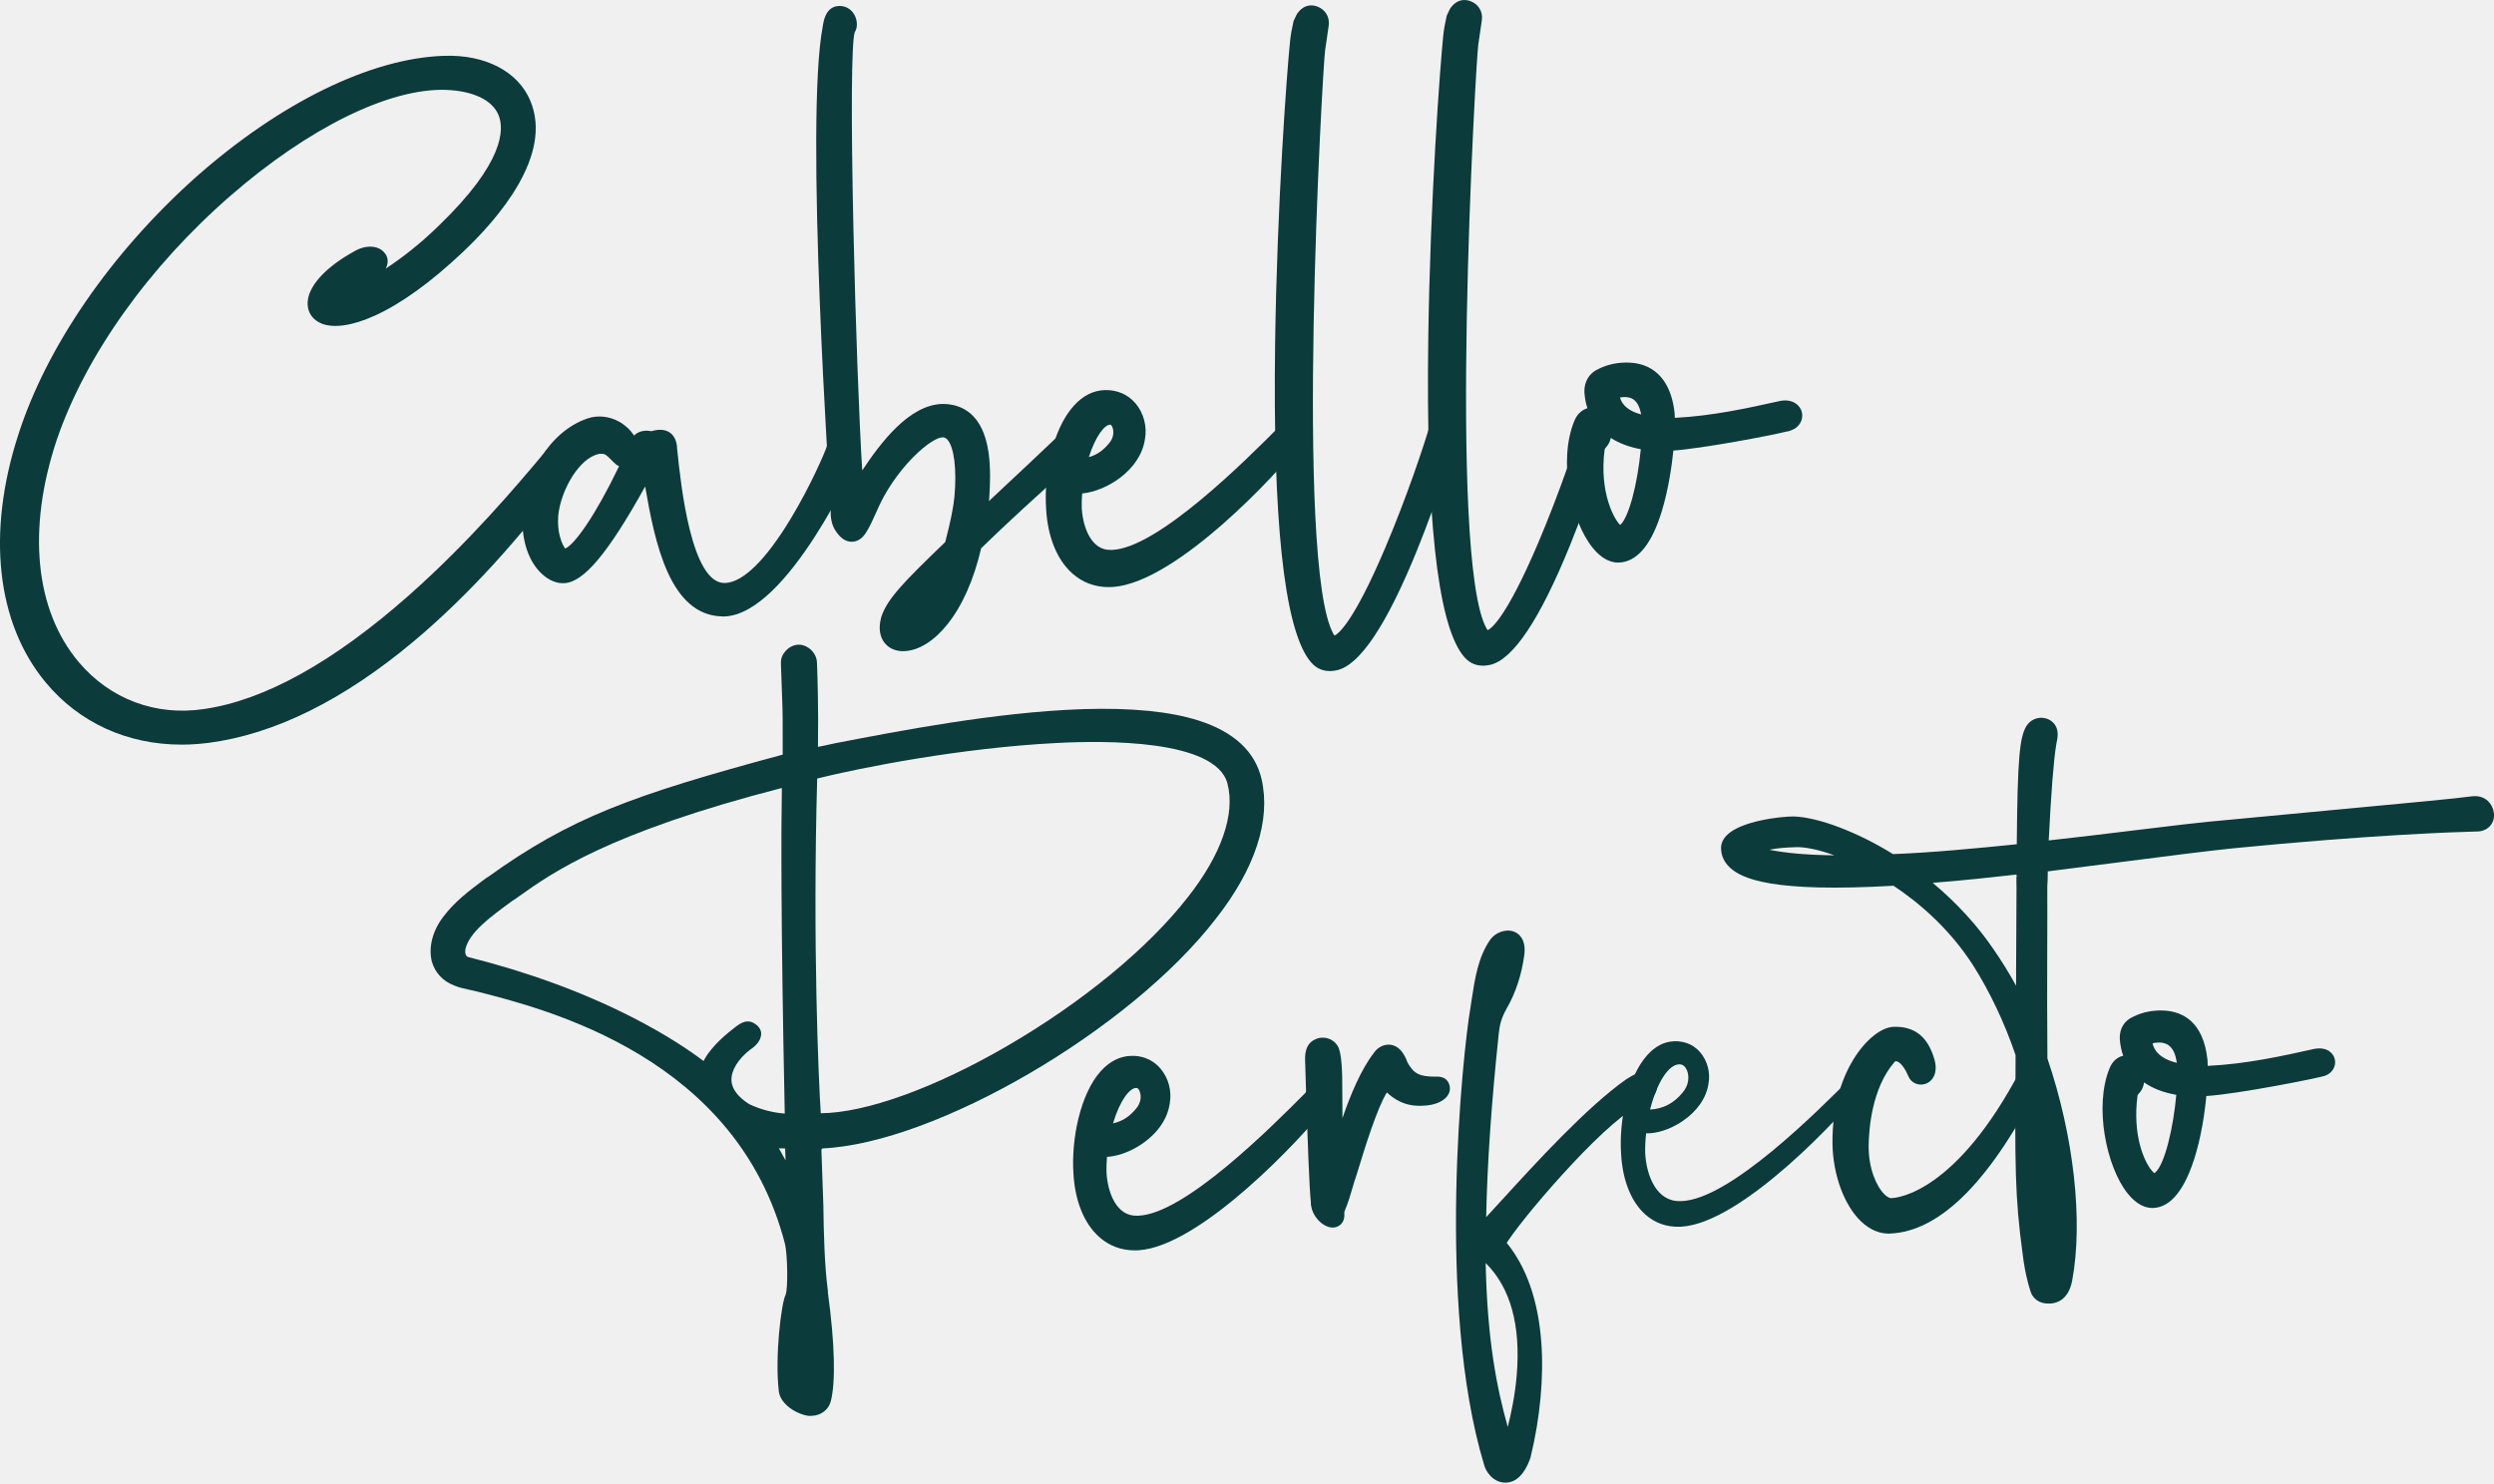
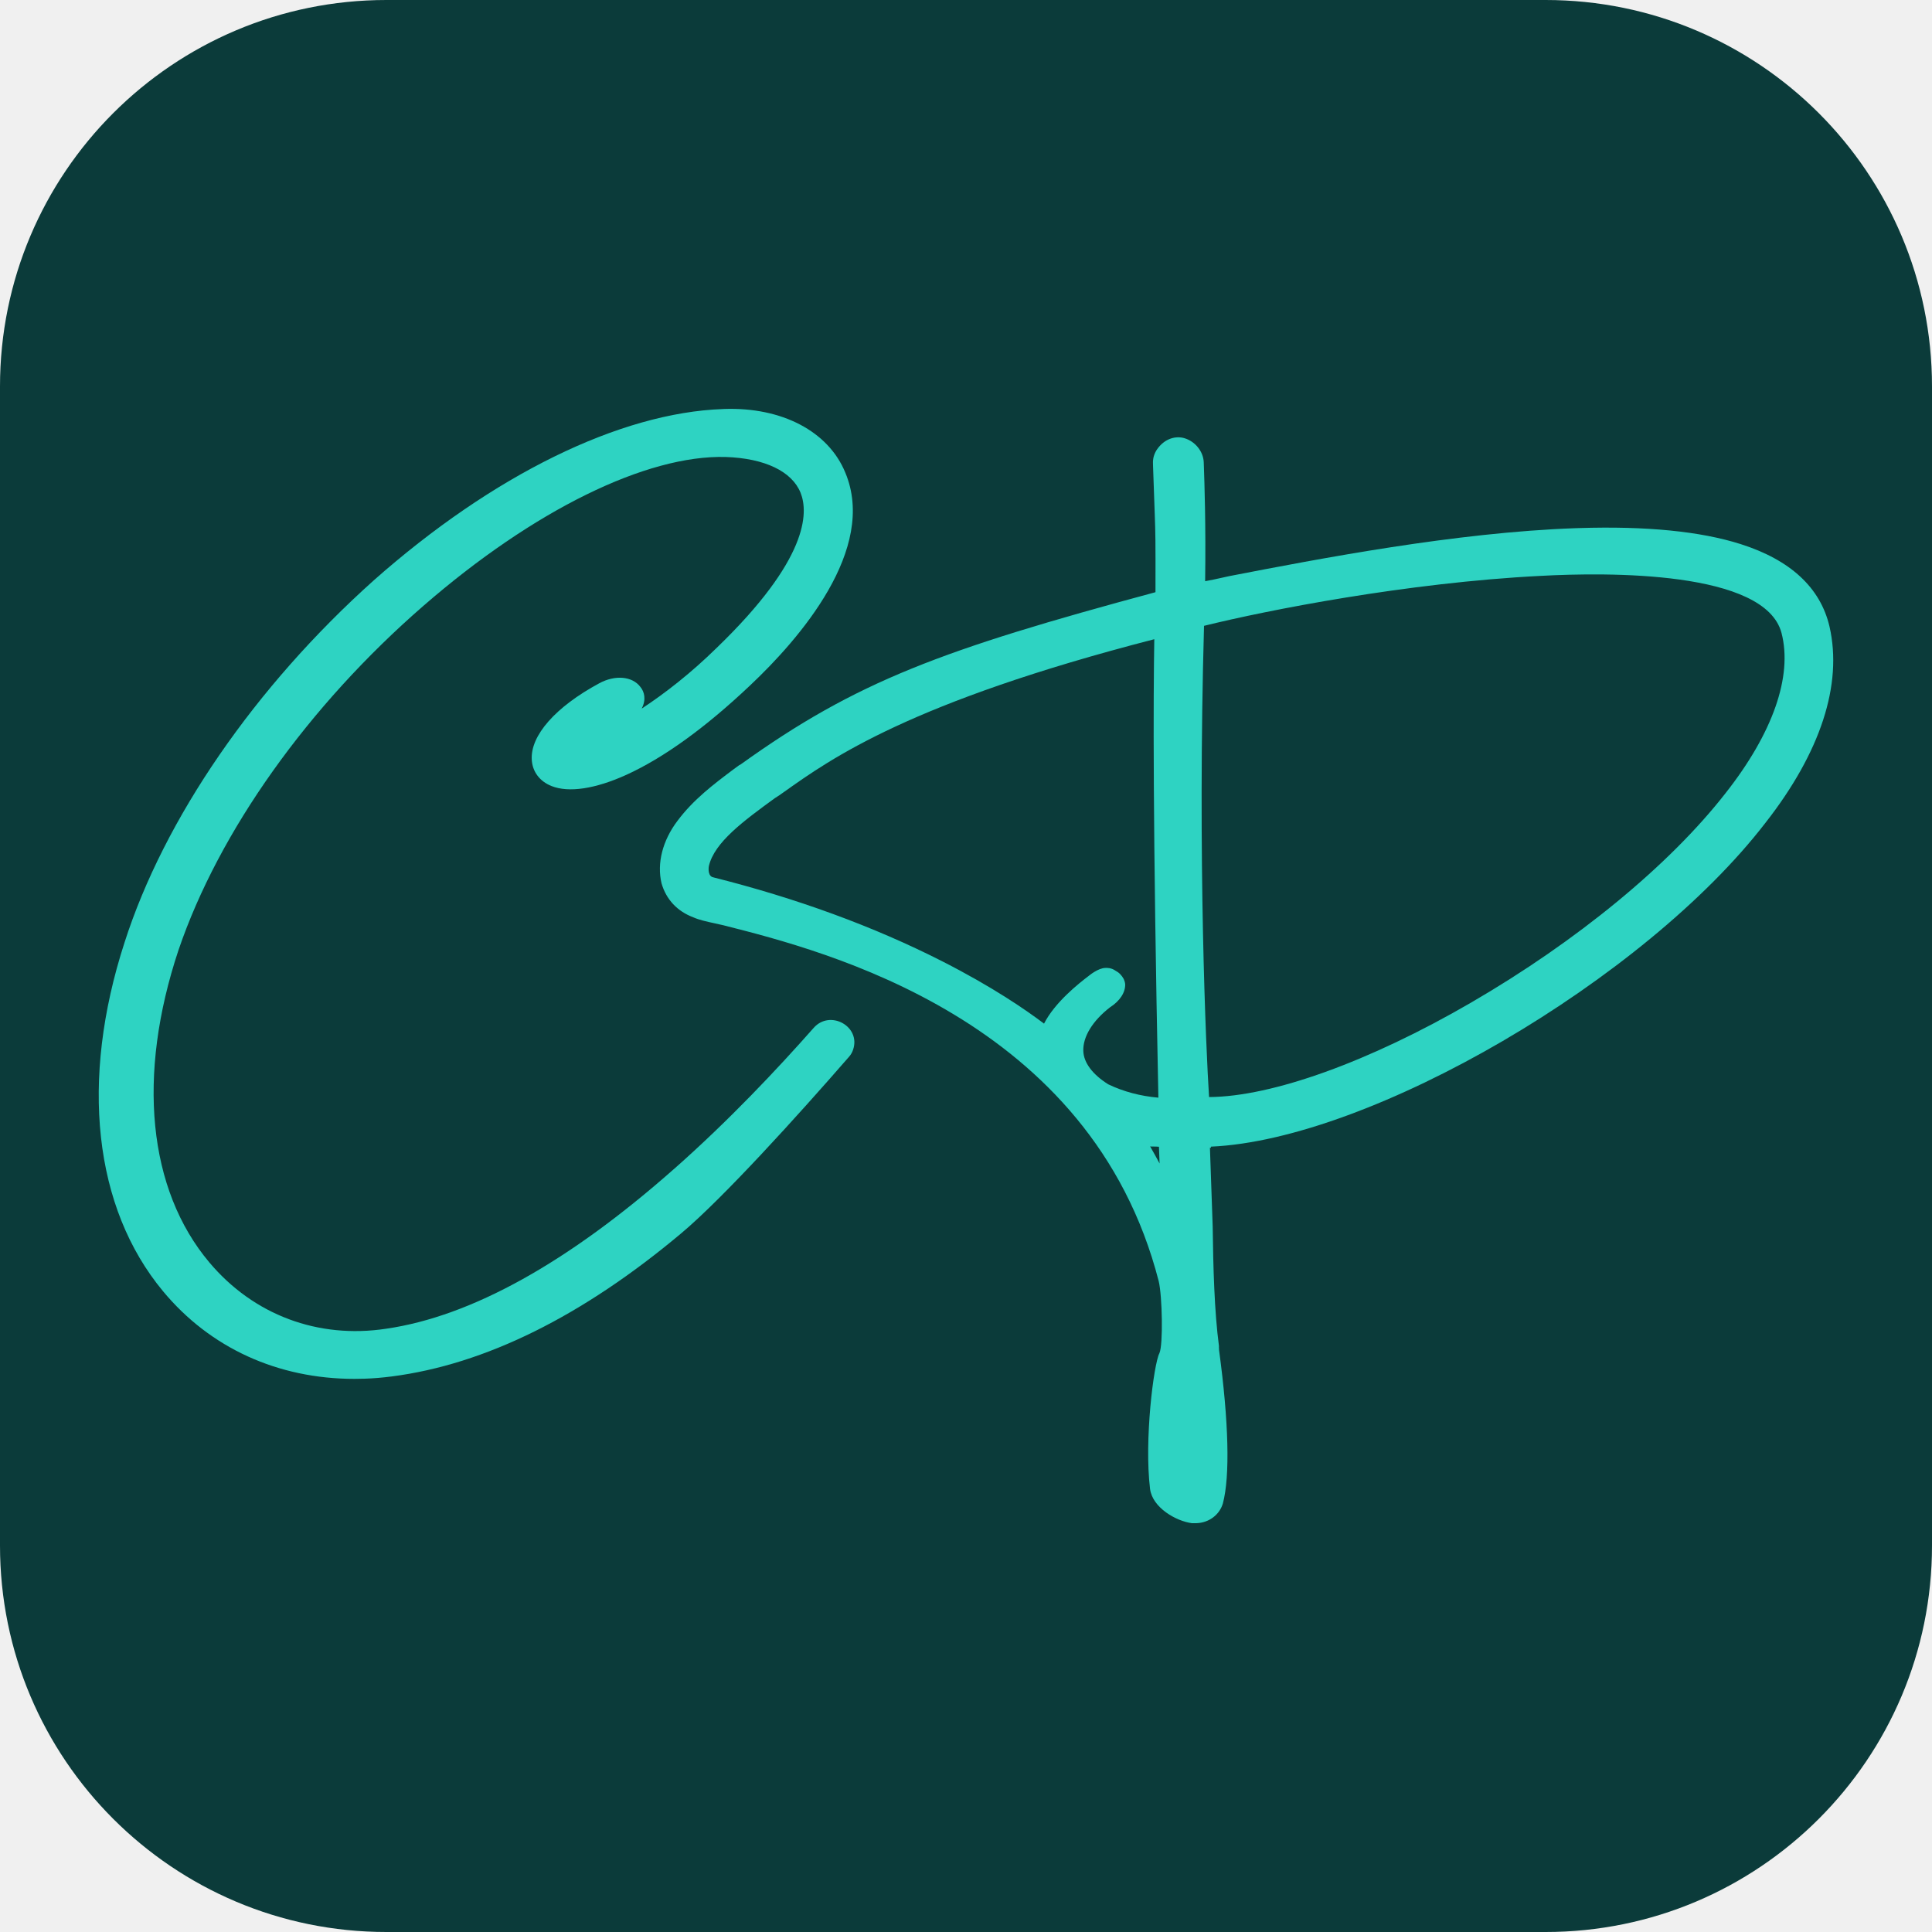
- <svg xmlns="http://www.w3.org/2000/svg" width="232" height="138" viewBox="0 0 232 138" fill="none">
-   <g clip-path="url(#clip0_3_58)">
-     <path d="M16.9 69.288C11.831 69.288 7.357 67.245 4.244 63.493C-0.332 57.974 -1.257 49.571 1.707 40.44C4.328 32.257 10.335 23.537 18.184 16.515C26.038 9.562 34.446 5.436 41.253 5.196H41.323C45.145 5.058 48.214 6.667 49.337 9.39C51.468 14.465 46.309 20.389 43.042 23.467C40.086 26.262 37.335 28.247 34.868 29.369C32.821 30.3 31.066 30.564 29.928 30.112C29.143 29.8 28.665 29.167 28.619 28.369C28.525 26.768 30.19 24.881 33.075 23.321C34.124 22.75 35.268 22.85 35.798 23.561C36.062 23.873 36.196 24.393 35.882 24.993C37.397 24.001 39.134 22.654 40.857 20.96C46.893 15.131 46.911 12.049 46.385 10.731C45.817 9.314 44.016 8.45 41.443 8.362C36.202 8.21 28.725 11.885 21.464 18.194C13.85 24.809 7.948 33.097 5.278 40.935C2.509 49.239 3.253 56.77 7.315 61.596C10.233 65.062 14.493 66.657 18.999 65.972C24.611 65.158 31.004 61.61 38.005 55.425C43.712 50.381 48.248 44.974 50.427 42.375C51.443 41.163 51.692 40.871 51.916 40.721C52.474 40.32 53.084 40.469 53.436 40.797C53.991 41.315 53.925 42.273 53.248 43.496L53.198 43.576C48.42 50.077 43.482 55.483 38.508 59.657C31.969 65.144 25.528 68.331 19.367 69.128C18.765 69.206 18.162 69.254 17.572 69.276C17.348 69.284 17.124 69.288 16.9 69.288Z" fill="#0B3B3A" />
-     <path d="M67.259 57.36C67.237 57.36 67.213 57.36 67.191 57.36C62.316 57.254 60.93 50.573 60.015 45.267C56.558 51.498 54.285 54.201 52.466 54.265C52.41 54.267 52.354 54.265 52.298 54.265C51.57 54.251 50.809 53.855 50.161 53.154C49.046 51.942 48.482 50.009 48.618 47.852C48.786 44.478 50.953 40.204 54.639 38.94C55.601 38.61 56.686 38.724 57.62 39.254C58.177 39.57 58.641 40.004 58.977 40.522C59.047 40.456 59.123 40.395 59.205 40.342C59.587 40.094 60.051 40.02 60.58 40.122C60.624 40.108 60.666 40.1 60.708 40.092C60.978 40.022 61.744 39.832 62.343 40.276C62.947 40.721 62.979 41.515 62.989 41.775L63.017 42.037C63.335 45.071 64.301 54.311 67.421 54.249H67.449C69.108 54.189 71.213 52.134 73.532 48.302C75.431 45.167 76.743 42.061 76.895 41.595C77.045 40.997 77.433 40.578 77.96 40.441C78.492 40.304 79.088 40.495 79.482 40.931C79.894 41.389 80.009 42.011 79.79 42.593C79.724 42.748 73.308 57.154 67.385 57.362C67.341 57.362 67.299 57.364 67.255 57.364L67.259 57.36ZM58.051 42.884L55.91 42.221C55.856 42.221 55.8 42.229 55.74 42.237C53.889 42.569 52.138 45.659 51.928 47.998C51.796 49.613 52.314 50.707 52.574 51.043C53.434 50.685 55.353 48.038 57.59 43.378C57.542 43.358 57.494 43.334 57.446 43.308L57.422 43.294L57.308 43.214C57.122 43.06 56.962 42.896 56.822 42.752C56.428 42.347 56.27 42.211 55.908 42.221L58.051 42.884Z" fill="#0B3B3A" />
-     <path d="M84.022 60.594C83.296 60.594 82.684 60.32 82.288 59.819C81.959 59.401 81.639 58.645 81.978 57.418L81.99 57.378C82.56 55.711 83.992 54.227 87.928 50.437C88.396 48.67 88.701 47.166 88.787 46.201C89.009 43.71 88.76 41.641 88.148 40.927C88.018 40.775 87.89 40.705 87.72 40.695C87.29 40.657 86.229 41.233 84.905 42.583C83.542 43.974 82.342 45.741 81.615 47.432C81.543 47.592 81.481 47.73 81.419 47.866C81.165 48.434 80.927 48.97 80.579 49.529C80.229 50.095 79.792 50.391 79.276 50.409C78.746 50.427 78.268 50.143 77.85 49.565C77.261 48.804 77.267 47.972 77.269 47.364C77.269 47.154 77.271 46.959 77.251 46.795L77.247 46.759C77.219 46.407 74.838 11.151 76.541 2.427C76.605 1.985 76.807 0.6 78.044 0.556C78.702 0.532 79.262 0.888 79.546 1.507C79.74 1.935 79.802 2.555 79.508 3.003C79.2 3.97 79.156 10.813 79.39 21.368C79.578 29.88 79.919 39.186 80.207 43.774C81.875 41.269 84.587 37.587 87.754 37.587C87.774 37.587 87.794 37.587 87.814 37.587C88.959 37.617 89.897 38.025 90.605 38.8C92.19 40.539 92.196 43.714 92.026 46.285V46.315C92.012 46.419 92.002 46.523 91.99 46.629C92.332 46.309 92.686 45.977 93.049 45.637L93.085 45.603C94.769 44.03 96.676 42.245 98.889 40.136L98.985 40.056C99.005 40.04 99.023 40.026 99.039 40.014C99.303 39.8 99.543 39.678 100.022 39.66C100.55 39.64 101.03 39.984 101.224 40.514C101.42 41.049 101.338 41.851 100.528 42.497C96.442 46.131 93.577 48.766 91.268 51.017C90.593 53.939 89.501 56.392 88.112 58.117C86.866 59.663 85.451 60.54 84.128 60.586C84.094 60.586 84.058 60.588 84.024 60.588L84.022 60.594Z" fill="#0B3B3A" />
-     <path d="M103.149 54.631C101.837 54.631 100.692 54.199 99.738 53.346C98.317 52.074 97.456 49.945 97.314 47.352C97.11 44.334 97.829 40.038 99.892 37.753C100.73 36.825 101.694 36.335 102.759 36.299C103.895 36.261 104.91 36.693 105.618 37.519C106.385 38.412 106.725 39.694 106.507 40.861C106.082 43.77 102.905 45.707 100.666 45.917C100.626 46.405 100.614 46.865 100.628 47.286C100.744 49.114 101.53 51.233 103.351 51.169C103.391 51.169 103.423 51.169 103.455 51.167C107.735 51.017 116.117 42.594 118.908 39.788L118.928 39.758C119.204 39.316 119.589 38.906 120.527 38.872C121.255 38.842 121.534 39.332 121.602 39.482C121.936 40.214 121.291 40.931 121.063 41.179C119.955 42.624 117.085 45.843 113.678 48.824C110.781 51.361 106.663 54.423 103.495 54.617C103.451 54.619 103.407 54.621 103.363 54.623C103.291 54.625 103.219 54.627 103.149 54.627V54.631ZM103.257 39.516C102.743 39.534 101.907 40.593 101.288 42.535C102.011 42.341 102.627 41.919 103.161 41.255L103.181 41.231C103.603 40.749 103.637 40.146 103.485 39.762C103.423 39.608 103.339 39.522 103.309 39.518C103.291 39.516 103.273 39.516 103.255 39.516H103.257Z" fill="#0B3B3A" />
-     <path d="M123.691 62.44C122.904 62.44 122.272 62.09 121.756 61.374C119.447 58.233 118.39 48.334 118.616 31.951C118.794 19.005 119.713 6.627 120.009 3.818C120.063 3.221 120.189 2.623 120.313 2.047L120.349 1.917L120.647 1.297C121.129 0.606 121.734 0.364 122.454 0.576L122.496 0.59C123.276 0.87 123.707 1.565 123.604 2.365L123.266 4.686C123.022 6.449 120.413 52.578 124.045 58.997C124.087 59.071 124.117 59.113 124.139 59.139C124.407 59.031 125.811 58.145 128.833 51.037C130.834 46.331 132.485 41.403 133.057 39.402C133.217 38.858 133.653 38.51 134.223 38.466C134.586 38.414 134.93 38.52 135.188 38.76C135.548 39.096 135.682 39.634 135.586 40.362L135.558 40.498C135.394 41.055 133.889 46.105 131.792 51.263C128.989 58.153 126.492 61.89 124.371 62.365C124.167 62.41 123.973 62.435 123.789 62.441C123.757 62.441 123.725 62.441 123.693 62.441L123.691 62.44Z" fill="#0B3B3A" />
-     <path d="M137.939 61.94C137.151 61.94 136.518 61.592 136.004 60.874C133.693 57.734 132.635 47.834 132.863 31.452C133.041 18.506 133.961 6.127 134.257 3.318C134.311 2.721 134.437 2.123 134.561 1.547L134.597 1.417L134.894 0.798C135.376 0.106 135.984 -0.136 136.702 0.074L136.742 0.088C137.523 0.368 137.953 1.064 137.849 1.863L137.511 4.184C137.267 5.947 134.656 52.072 138.291 58.495C138.333 58.569 138.365 58.613 138.385 58.637C138.653 58.529 140.056 57.646 143.081 50.535C145.082 45.829 146.733 40.901 147.305 38.9C147.465 38.356 147.9 38.009 148.47 37.965C148.836 37.915 149.178 38.019 149.436 38.258C149.796 38.594 149.93 39.132 149.834 39.86L149.806 39.996C149.642 40.556 148.136 45.605 146.039 50.761C143.237 57.652 140.74 61.388 138.619 61.864C138.415 61.908 138.219 61.934 138.037 61.94C138.005 61.94 137.973 61.94 137.941 61.94H137.939Z" fill="#0B3B3A" />
-     <path d="M150.535 52.35C149.934 52.35 149.05 52.096 148.134 50.947C146.101 48.398 144.946 42.824 146.445 39.18C146.687 38.57 147.121 38.149 147.667 37.983C147.511 37.513 147.417 37.007 147.385 36.477C147.351 35.512 147.854 34.692 148.698 34.33C149.588 33.885 150.593 33.685 151.673 33.747C154.026 33.891 155.485 35.568 155.781 38.468L155.785 38.516L155.797 38.882C159.319 38.704 162.734 37.945 165.492 37.329L165.648 37.295C166.782 37.111 167.457 37.711 167.613 38.343C167.791 39.058 167.362 39.79 166.616 40.044L166.318 40.146L166.314 40.128C164.669 40.544 158.304 41.739 155.663 41.923C155.529 43.23 155.223 45.491 154.581 47.586C153.688 50.503 152.442 52.096 150.883 52.32C150.799 52.334 150.707 52.344 150.613 52.348C150.589 52.348 150.563 52.348 150.539 52.348L150.535 52.35ZM149.27 41.795C148.73 45.939 150.241 48.432 150.715 48.848C150.719 48.846 150.721 48.842 150.723 48.84C151.495 48.178 152.32 45.117 152.632 41.801C151.553 41.601 150.619 41.249 149.844 40.749C149.75 41.171 149.57 41.441 149.34 41.691C149.284 41.753 149.278 41.759 149.27 41.795ZM150.693 36.993C150.913 37.745 151.573 38.273 152.662 38.564C152.406 37.151 151.735 37.027 151.443 36.973C151.175 36.923 150.881 36.951 150.693 36.993Z" fill="#0B3B3A" />
-     <path d="M75.234 131.746H75.212C74.184 131.61 72.611 130.726 72.451 129.475C72.059 126.22 72.693 121.225 73.069 120.509C73.32 119.953 73.258 116.747 73.025 115.757C68.559 98.401 50.957 93.933 44.332 92.25L44.276 92.236C44.092 92.194 43.698 92.106 43.698 92.106C43.134 91.984 42.647 91.878 42.263 91.704C41.203 91.302 40.471 90.523 40.166 89.457C39.85 88.13 40.234 86.632 41.215 85.335C42.269 83.918 43.622 82.902 44.931 81.919L45.291 81.657L45.407 81.593C53.05 76.105 58.699 74.022 72.809 70.22C72.815 66.598 72.809 66.374 72.759 65.02L72.647 61.824C72.639 61.578 72.627 61.242 72.881 60.83C73.427 60.007 74.21 59.893 74.716 60.043C75.433 60.255 75.971 60.924 75.997 61.636L76.009 61.984C76.043 62.935 76.143 65.766 76.091 69.496C76.477 69.426 76.873 69.338 77.287 69.246L77.683 69.16C83.644 68.009 92.642 66.27 100.564 65.992L100.798 65.984C105.242 65.844 108.838 66.2 111.485 67.043C114.78 68.093 116.755 69.926 117.354 72.489C118.232 76.319 116.769 80.805 113.122 85.463C105.128 95.846 87.032 106.399 76.475 106.863V106.933L76.407 106.935L76.591 112.141C76.625 114.77 76.701 117.758 77.005 120.055V120.081L77.017 120.303C77.659 125.041 77.749 128.639 77.271 130.436C77.049 131.192 76.351 131.714 75.531 131.742H75.525L75.236 131.746H75.234ZM72.453 106.845C72.669 107.221 72.877 107.597 73.079 107.975L73.035 106.869C72.917 106.859 72.789 106.851 72.635 106.857H72.533C72.505 106.851 72.479 106.849 72.451 106.845H72.453ZM69.686 102.737C70.698 103.223 71.811 103.519 73.001 103.619C72.627 85.591 72.667 76.995 72.731 73.32C56.604 77.481 51.38 81.197 48.25 83.424L48.228 83.44C48.02 83.59 47.82 83.734 47.65 83.832C45.593 85.333 43.658 86.746 43.294 88.318C43.294 88.318 43.178 88.907 43.528 89.047C49.08 90.439 54.185 92.306 58.701 94.601C62.062 96.308 64.285 97.845 65.446 98.729C66.168 97.317 67.723 96.088 68.405 95.57C68.405 95.57 69.02 95.049 69.508 95.049C69.614 95.045 69.892 95.035 70.168 95.233C70.402 95.352 70.574 95.528 70.714 95.782C70.764 95.898 70.798 96.012 70.808 96.126C70.828 96.67 70.454 97.24 69.808 97.649C68.653 98.547 68.007 99.599 68.041 100.538C68.069 101.308 68.653 102.089 69.69 102.737H69.686ZM76.017 72.441C75.585 87.836 76.151 100.59 76.351 103.585C80.509 103.563 86.946 101.246 93.651 97.352C100.648 93.293 106.779 88.25 110.474 83.514C113.608 79.54 114.925 75.775 114.184 72.913C113.094 68.781 102.685 68.897 98.259 69.138C89.429 69.588 80.211 71.405 76.019 72.439L76.017 72.441Z" fill="#0B3B3A" />
-     <path d="M105.572 116.347C104.29 116.347 103.171 115.925 102.239 115.091C100.842 113.84 99.994 111.741 99.854 109.18C99.647 106.09 100.454 101.825 102.403 99.666C103.219 98.765 104.154 98.287 105.186 98.251C106.591 98.199 107.467 98.865 107.951 99.431C108.698 100.302 109.028 101.552 108.81 102.689C108.606 104.122 107.673 105.47 106.187 106.469C105.156 107.163 104.002 107.585 102.977 107.647C102.931 108.177 102.915 108.672 102.931 109.128C103.049 111.009 103.867 113.184 105.778 113.124C105.824 113.124 105.856 113.124 105.888 113.122C110.208 112.97 118.33 104.812 121.425 101.7C121.431 101.69 121.437 101.68 121.445 101.668C121.688 101.28 122.026 100.862 122.952 100.828C123.61 100.808 123.855 101.238 123.915 101.37C124.187 101.969 123.749 102.553 123.388 102.945C121.195 105.814 111.695 115.983 105.91 116.337C105.866 116.339 105.824 116.341 105.782 116.343C105.712 116.345 105.642 116.347 105.572 116.347ZM105.69 101.232C105.69 101.232 105.68 101.232 105.676 101.232C105.078 101.252 104.178 102.389 103.537 104.528C104.372 104.352 105.09 103.895 105.678 103.165C106.146 102.629 106.185 101.971 106.02 101.554C105.948 101.37 105.84 101.244 105.746 101.236C105.726 101.234 105.708 101.232 105.692 101.232H105.69Z" fill="#0B3B3A" />
-     <path d="M123.55 114.15C123.428 114.112 123.304 114.056 123.184 113.986C122.57 113.63 121.918 112.802 121.938 111.825V111.809C121.812 110.773 121.636 106.469 121.405 98.661C121.369 97.673 121.668 97.026 122.29 96.74C122.668 96.538 123.138 96.498 123.564 96.638C123.987 96.776 124.327 97.078 124.519 97.486L124.537 97.529C124.779 98.179 124.879 99.443 124.865 101.64C124.877 102.491 124.879 103.297 124.881 104.046C125.613 101.891 126.608 99.514 127.812 97.957C128.109 97.515 128.601 97.228 129.117 97.204C129.649 97.19 130.111 97.448 130.45 97.921C130.568 98.087 130.786 98.423 130.918 98.839C131.52 99.956 132.112 100.166 133.459 100.184L133.527 100.18C134.445 100.12 134.75 100.612 134.85 101.036C134.922 101.39 134.838 101.726 134.611 102.017C134.209 102.525 133.389 102.849 132.418 102.883C130.636 103.009 129.605 102.197 129.011 101.652C128.095 103.119 126.942 106.883 126.43 108.554C126.312 108.942 126.214 109.26 126.14 109.484C126.022 109.8 125.932 110.118 125.827 110.486C125.649 111.103 125.431 111.863 125.051 112.77L125.059 113.014C125.081 113.67 124.703 113.972 124.537 114.07C124.379 114.164 124.205 114.214 124.013 114.222C123.975 114.222 123.937 114.222 123.899 114.222C123.773 114.21 123.656 114.19 123.548 114.156L123.55 114.15Z" fill="#0B3B3A" />
-     <path d="M140.054 137.961C138.843 137.961 138.185 136.847 138.055 136.296C133.549 121.377 136.086 97.867 136.771 93.857C136.815 93.585 136.859 93.303 136.901 93.019L136.907 92.975C137.201 91.044 137.503 89.047 138.631 87.43C139.048 86.832 140.01 86.379 140.836 86.69C141.183 86.82 141.973 87.288 141.803 88.801C141.559 90.667 141 92.376 140.134 93.885C139.65 94.737 139.506 95.374 139.418 96.188C138.737 102.635 138.351 108.229 138.247 113.256C138.699 112.77 139.22 112.199 139.8 111.565C142.897 108.175 147.571 103.053 151.253 100.442L151.489 100.296C151.977 99.998 152.2 99.864 152.77 99.842C153.662 99.804 154.066 100.35 154.14 100.82C154.272 101.65 153.542 102.559 152.852 102.757C150.153 103.409 142.181 112.613 140.308 115.425C140.268 115.491 140.216 115.565 140.156 115.643C142.007 117.916 143.091 121.033 143.378 124.909C143.62 128.159 143.267 131.946 142.385 135.57L142.375 135.61C142.149 136.306 141.485 137.907 140.124 137.955C140.1 137.955 140.076 137.955 140.054 137.955V137.961ZM138.201 117.524C138.351 124.723 139.244 129.177 140.256 132.777C140.568 131.556 140.936 129.819 141.092 127.946C141.475 123.304 140.504 119.799 138.201 117.526V117.524Z" fill="#0B3B3A" />
-     <path d="M156.297 114.148C155.039 114.192 153.948 113.806 153.048 113.002C151.733 111.825 150.935 109.828 150.801 107.379C150.597 104.372 151.371 100.242 153.242 98.167C153.978 97.352 154.815 96.922 155.729 96.89C156.97 96.846 157.736 97.427 158.162 97.923C158.829 98.701 159.123 99.814 158.929 100.832C158.739 102.159 157.87 103.411 156.485 104.342C155.395 105.074 154.144 105.486 153.128 105.456C153.052 106.144 153.022 106.783 153.044 107.363C153.174 109.436 154.112 111.841 156.323 111.763C156.359 111.763 156.397 111.763 156.435 111.761C160.92 111.603 169.141 103.343 172.281 100.186C172.301 100.158 172.319 100.128 172.335 100.1C172.543 99.768 172.773 99.493 173.497 99.467C173.869 99.453 174.012 99.647 174.066 99.764C174.148 99.944 174.19 100.258 173.603 100.894C171.434 103.737 162.072 113.796 156.415 114.142C156.375 114.144 156.335 114.146 156.297 114.148ZM156.189 99.037C155.199 99.073 154.13 100.748 153.494 103.247C154.711 103.181 155.731 102.645 156.532 101.65C157.11 100.99 157.15 100.158 156.938 99.621C156.802 99.277 156.574 99.065 156.317 99.041C156.275 99.037 156.233 99.035 156.193 99.037H156.189Z" fill="#0B3B3A" />
-     <path d="M175.67 114.786C174.784 114.786 173.911 114.4 173.135 113.664C171.564 112.175 170.516 109.346 170.464 106.459C170.412 102.607 171.524 99.998 172.467 98.489C173.559 96.742 175.002 95.586 176.146 95.546C178.073 95.482 179.312 96.444 179.922 98.499C180.32 99.776 179.814 100.598 179.134 100.844C178.488 101.076 177.787 100.776 177.531 100.162C176.987 98.853 176.457 98.755 176.399 98.747C176.331 98.739 176.279 98.761 176.243 98.809L176.215 98.845C174.122 101.26 173.849 105.07 173.827 106.597C173.807 108.72 174.552 110.408 175.3 111.135C175.538 111.367 175.76 111.495 175.938 111.487C176.539 111.467 181.983 110.951 187.97 99.537L187.986 99.479C188.178 98.803 188.588 98.517 189.399 98.489C189.769 98.477 190.001 98.603 190.147 98.737C190.221 98.803 190.281 98.875 190.321 98.957C190.605 99.473 190.281 99.95 190.045 100.298C190.003 100.36 189.959 100.424 189.921 100.486C185.263 109.806 180.504 114.618 175.776 114.784C175.74 114.784 175.704 114.786 175.67 114.786Z" fill="#0B3B3A" />
-     <path d="M190.639 121.293C190.619 121.293 190.597 121.293 190.579 121.293C189.879 121.315 189.302 121.001 188.994 120.435C188.872 120.209 188.37 118.602 188.156 116.699C187.416 111.295 187.434 108.356 187.494 98.621V98.179C186.487 95.207 185.125 92.326 183.556 89.841C181.257 86.251 178.271 83.83 176.14 82.418C164.885 83.066 162.08 81.779 160.95 80.753C160.411 80.261 160.125 79.674 160.103 79.002C160.067 78.576 160.233 78.144 160.583 77.769C161.854 76.401 165.606 75.971 166.822 75.971C166.836 75.971 166.848 75.971 166.86 75.971C169.167 76.049 172.779 77.421 176.094 79.474C179.808 79.332 183.934 78.926 187.608 78.558C187.672 70.386 187.888 68.637 188.49 67.575C188.876 66.949 189.599 66.659 190.297 66.843C190.949 67.015 191.385 67.559 191.409 68.225C191.423 68.599 191.351 68.93 191.283 69.25C191.041 70.68 190.797 73.774 190.579 78.202C193.256 77.908 195.835 77.594 198.331 77.289C201.85 76.859 204.882 76.489 207.305 76.287C210.858 75.945 214.478 75.607 217.671 75.31L217.759 75.302C223.856 74.732 228.674 74.282 229.869 74.106C230.875 73.958 231.666 74.446 231.934 75.382C232.076 75.877 232.002 76.361 231.724 76.743C231.448 77.123 230.998 77.351 230.487 77.369H230.379C228.262 77.425 220.375 77.692 207.763 78.932C205.18 79.198 201.572 79.664 197.392 80.201C195.405 80.457 192.948 80.773 190.491 81.081C190.489 81.197 190.487 81.311 190.485 81.423C190.479 81.803 190.475 82.16 190.445 82.458C190.453 84.272 190.447 86.43 190.441 88.338V88.444C190.431 91.574 190.423 95.121 190.457 98.497C192.914 105.708 193.797 113.616 192.762 119.152C192.412 121.033 191.217 121.277 190.719 121.293C190.691 121.293 190.665 121.293 190.641 121.293H190.639ZM179.788 82.148C182.047 84.044 183.95 86.125 185.453 88.342C186.195 89.411 186.895 90.545 187.542 91.724C187.542 91.312 187.544 90.891 187.546 90.461V90.023C187.554 87.844 187.562 85.377 187.582 82.662C187.568 82.286 187.574 81.907 187.578 81.539L187.816 81.525V81.521L187.58 81.517C187.58 81.469 187.58 81.421 187.58 81.375C185.361 81.623 182.493 81.941 179.788 82.148ZM164.583 79.068C166.138 79.386 168.167 79.56 170.644 79.588C169.125 79.04 167.781 78.766 166.892 78.836C166.136 78.864 165.356 78.906 164.583 79.068Z" fill="#0B3B3A" />
-     <path d="M200.225 112.403C199.647 112.403 198.799 112.157 197.914 111.045C195.942 108.572 194.781 102.947 196.24 99.399C196.488 98.775 196.946 98.361 197.508 98.235C197.33 97.739 197.222 97.206 197.188 96.642C197.156 95.71 197.624 94.953 198.439 94.607C199.303 94.173 200.29 93.977 201.352 94.035C202.971 94.135 204.978 95.015 205.35 98.651L205.37 99.179C208.945 99.013 212.409 98.241 215.206 97.617L215.326 97.591C216.479 97.403 217.049 97.987 217.187 98.545C217.349 99.201 216.953 99.872 216.265 100.104C215.651 100.312 208.209 101.799 205.242 101.985C205.006 104.472 204.519 106.801 203.865 108.566C202.997 110.903 201.884 112.187 200.55 112.379C200.47 112.393 200.384 112.401 200.296 112.403C200.272 112.403 200.25 112.403 200.225 112.403ZM198.839 101.945C198.361 105.6 199.435 108.037 200.147 108.902C200.266 109.048 200.356 109.124 200.406 109.162C200.426 109.152 200.452 109.134 200.488 109.102C201.388 108.333 202.176 104.878 202.447 101.875C201.266 101.67 200.26 101.282 199.447 100.72C199.363 101.276 199.159 101.544 198.939 101.783C198.861 101.869 198.855 101.875 198.839 101.945ZM200.237 97.086C200.482 98.159 201.522 98.663 202.489 98.895V98.839C202.27 97.415 201.658 97.124 201.152 97.03C201.036 97.008 200.89 97 200.742 97.006C200.518 97.014 200.344 97.052 200.239 97.086H200.237Z" fill="#0B3B3A" />
+ <svg xmlns="http://www.w3.org/2000/svg" viewBox="0 0 540 540">
+   <rect width="540" height="540" rx="108" fill="#0B3B3A" />
+   <g transform="translate(27.59 114.28)" fill="#2ED3C2">
+     <path d="m160.75,212.49c-29.61,26.16-56.65,41.17-80.39,44.61-19.06,2.9-37.07-3.85-49.42-18.51-17.19-20.41-20.33-52.26-8.62-87.38,11.3-33.15,36.25-68.2,68.46-96.18,30.71-26.68,62.32-42.22,84.5-41.58,10.88.37,18.5,4.02,20.9,10.02,2.22,5.57,2.15,18.61-23.38,43.26-7.29,7.16-14.64,12.86-21.04,17.05,1.33-2.54.75-4.73-.36-6.06-2.25-3-7.08-3.43-11.52-1.01-12.2,6.59-19.24,14.58-18.84,21.35.19,3.37,2.22,6.06,5.54,7.37,4.81,1.91,12.23.79,20.89-3.14,10.43-4.75,22.07-13.15,34.57-24.97,13.81-13.02,35.64-38.07,26.62-59.54C203.92,6.27,190.94-.54,174.77.03l-.3.02c-28.79,1.01-64.35,18.46-97.57,47.86C43.72,77.62,18.31,114.5,7.23,149.11c-12.54,38.62-8.63,74.16,10.73,97.49,13.16,15.88,32.09,24.52,53.53,24.52.94,0,1.89-.02,2.84-.05,2.49-.08,5.05-.3,7.59-.63,26.06-3.36,53.3-16.84,80.95-40.05,11.52-9.67,32.27-32.54,46.89-49.35.5-.57.85-1.22,1.09-1.92,2.23-6.53-6.45-11.29-11.01-6.11-10.09,11.42-23.56,25.78-39.09,39.49Z" />
+     <path d="m313.12,262.11v-.11c-1.3-9.71-1.62-22.36-1.76-33.47l-.77-22.01h.29s-.01-.31-.01-.31c44.65-1.96,121.18-46.59,154.99-90.51,15.42-19.7,21.61-38.67,17.9-54.87-2.54-10.84-10.89-18.59-24.82-23.03-11.2-3.57-26.41-5.08-45.2-4.48l-.99.03c-33.51,1.18-71.56,8.53-96.77,13.4l-1.67.37c-1.75.39-3.43.76-5.06,1.05.22-15.77-.2-27.75-.34-31.77l-.05-1.47c-.11-3.01-2.39-5.85-5.42-6.74-2.15-.64-5.46-.15-7.77,3.33-1.08,1.75-1.03,3.17-.99,4.21l.48,13.52c.2,5.73.24,6.67.21,21.99-59.67,16.08-83.56,24.89-115.89,48.1l-.49.27-1.52,1.11c-5.54,4.16-11.26,8.46-15.72,14.45-4.15,5.49-5.77,11.82-4.44,17.44,1.3,4.51,4.39,7.81,8.87,9.5,1.62.73,3.68,1.18,6.07,1.7,0,0,1.67.36,2.45.55l.23.06c28.03,7.11,102.47,26.01,121.35,99.42.99,4.18,1.26,17.75.19,20.1-1.59,3.03-4.28,24.16-2.62,37.92.67,5.29,7.33,9.03,11.67,9.59h.09s1.23,0,1.23,0h.02c3.46-.12,6.41-2.33,7.35-5.52,2.02-7.6,1.64-22.82-1.07-42.86l-.04-.94Zm-37.92-82.64c-.14-3.97,2.58-8.42,7.47-12.21,2.73-1.74,4.31-4.14,4.23-6.45-.04-.48-.18-.97-.4-1.45-.59-1.07-1.32-1.82-2.31-2.33-1.17-.83-2.34-.79-2.79-.77-2.06,0-4.67,2.21-4.67,2.21-2.88,2.19-9.46,7.39-12.51,13.36-4.91-3.73-14.32-10.24-28.52-17.46-19.1-9.71-40.69-17.61-64.17-23.49-1.47-.6-.99-3.09-.99-3.09,1.54-6.65,9.73-12.63,18.42-18.97.72-.41,1.56-1.02,2.45-1.65l.09-.06c13.24-9.42,35.34-25.14,103.54-42.73-.27,15.54-.44,51.9,1.14,128.14-5.02-.43-9.74-1.68-14.01-3.73-4.38-2.74-6.86-6.04-6.97-9.3Zm18.67,26.67c.12.01.23.03.35.04h.43c.65-.01,1.2.02,1.69.06l.18,4.68c-.85-1.6-1.73-3.19-2.65-4.78Zm15.07-145.5c17.73-4.38,56.71-12.06,94.06-13.96,18.72-1.02,62.75-1.51,67.35,15.96,3.14,12.1-2.43,28.02-15.69,44.83-15.62,20.03-41.56,41.36-71.15,58.52-28.36,16.47-55.57,26.27-73.16,26.36-.84-12.66-3.24-66.61-1.41-131.72Z" />
  </g>
-   <defs>
-     <clipPath id="clip0_3_58">
-       <rect width="232" height="137.961" fill="white" />
-     </clipPath>
-   </defs>
</svg>
